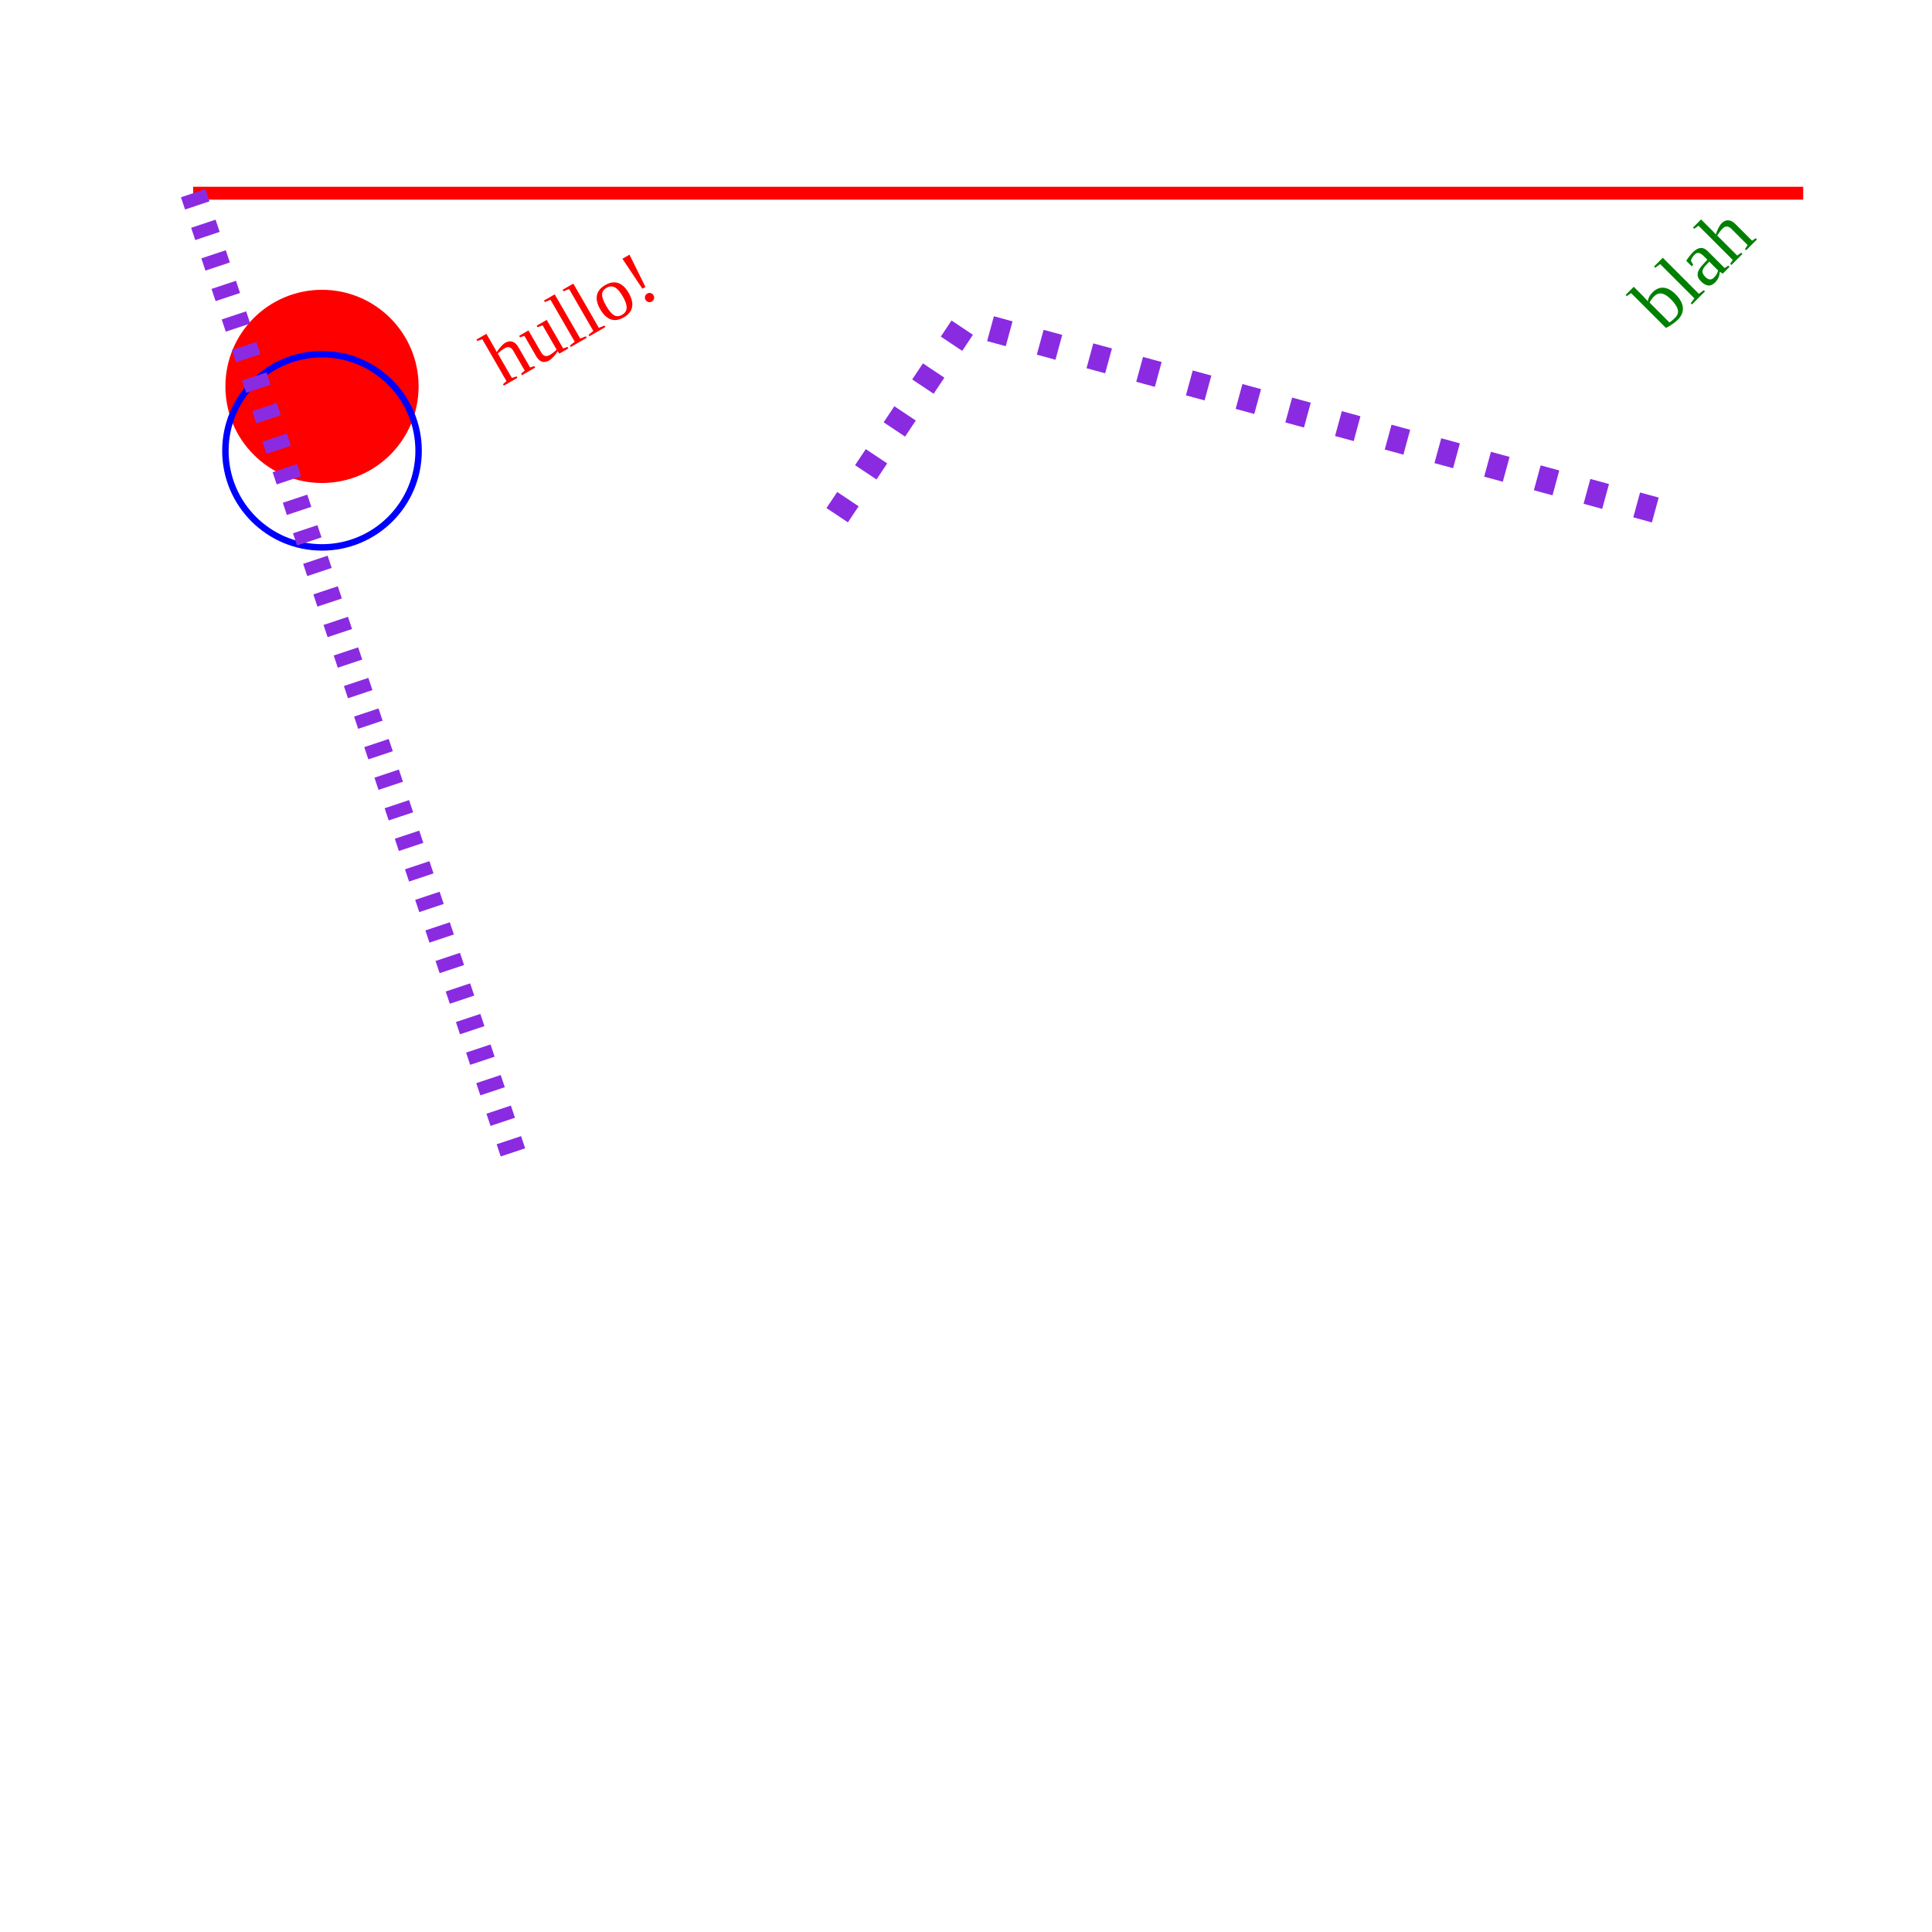
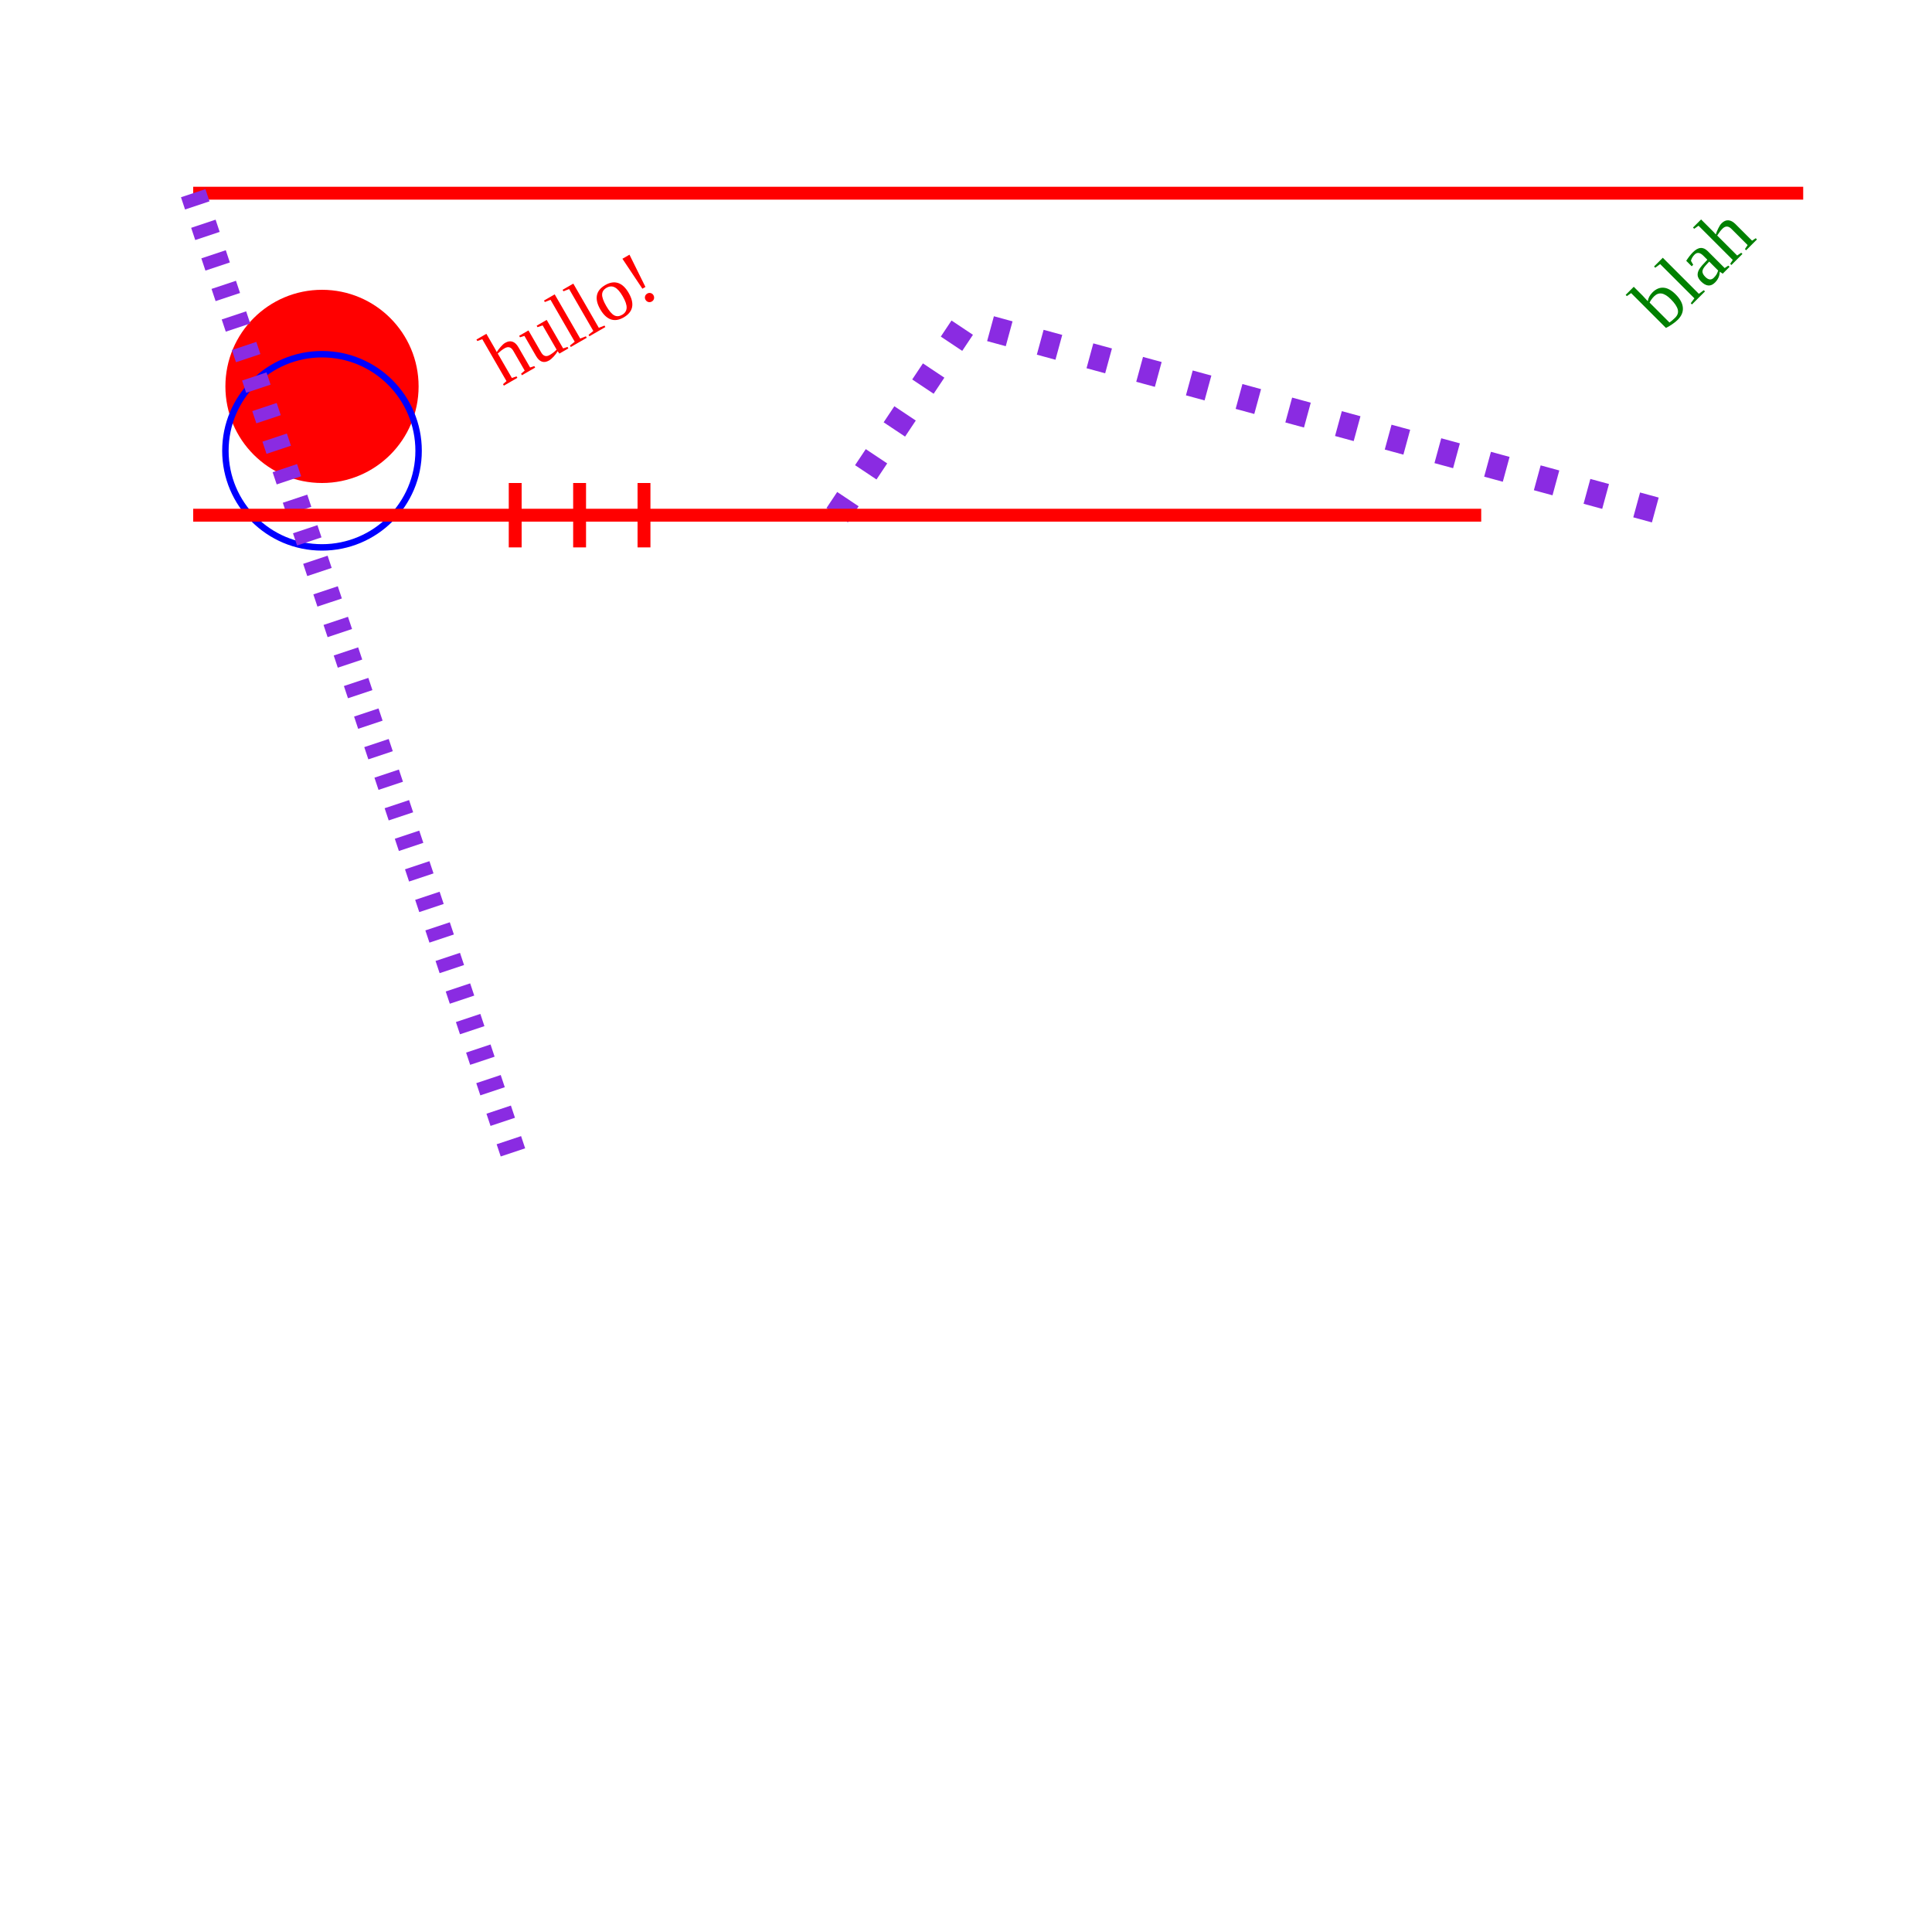
<svg xmlns="http://www.w3.org/2000/svg" version="1.1" width="300" height="300" viewBox="-30 -30 300 300">
  <g transform="translate(0 0)">
    <line x1="0.0" y1="0.0" x2="250.0" y2="0.0" stroke="#ff0000" stroke-width="2.0" />
    <text x="-60" y="0" transform="translate(100 0)rotate(-30)" fill="#ff0000">hullo!</text>
    <circle cx="20.0" cy="30.0" r="15.0" fill="#ff0000" stroke="none" />
    <circle cx="20.0" cy="40.0" r="15.0" fill="none" stroke="#0000ff" />
    <line x1="0.0" y1="0.0" x2="50" y2="150" stroke="#8a2be2" stroke-width="4" stroke-dasharray="2, 3" />
    <polyline points="100.0,50.0 120.0,20.0 230.0,50.0" fill="none" stroke="#8a2be2" stroke-width="4.0" stroke-linejoin="round" stroke-dasharray="3.0, 5.0" />
    <text x="-10.0" y="0.0" transform="translate(250.0 0.0)rotate(-45.0)" fill="#008000" text-anchor="end">blah</text>
+     <line x1="0.0" y1="50.0" x2="200.0" y2="50.0" stroke="#ff0000" stroke-width="2.0" />
+     <line x1="50.0" y1="45.0" x2="50.0" y2="55.0" stroke="#ff0000" stroke-width="2.0" />
+     <line x1="60.0" y1="45.0" x2="60.0" y2="55.0" stroke="#ff0000" stroke-width="2.0" />
+     <line x1="70.0" y1="45.0" x2="70.0" y2="55.0" stroke="#ff0000" stroke-width="2.0" />
  </g>
</svg>
